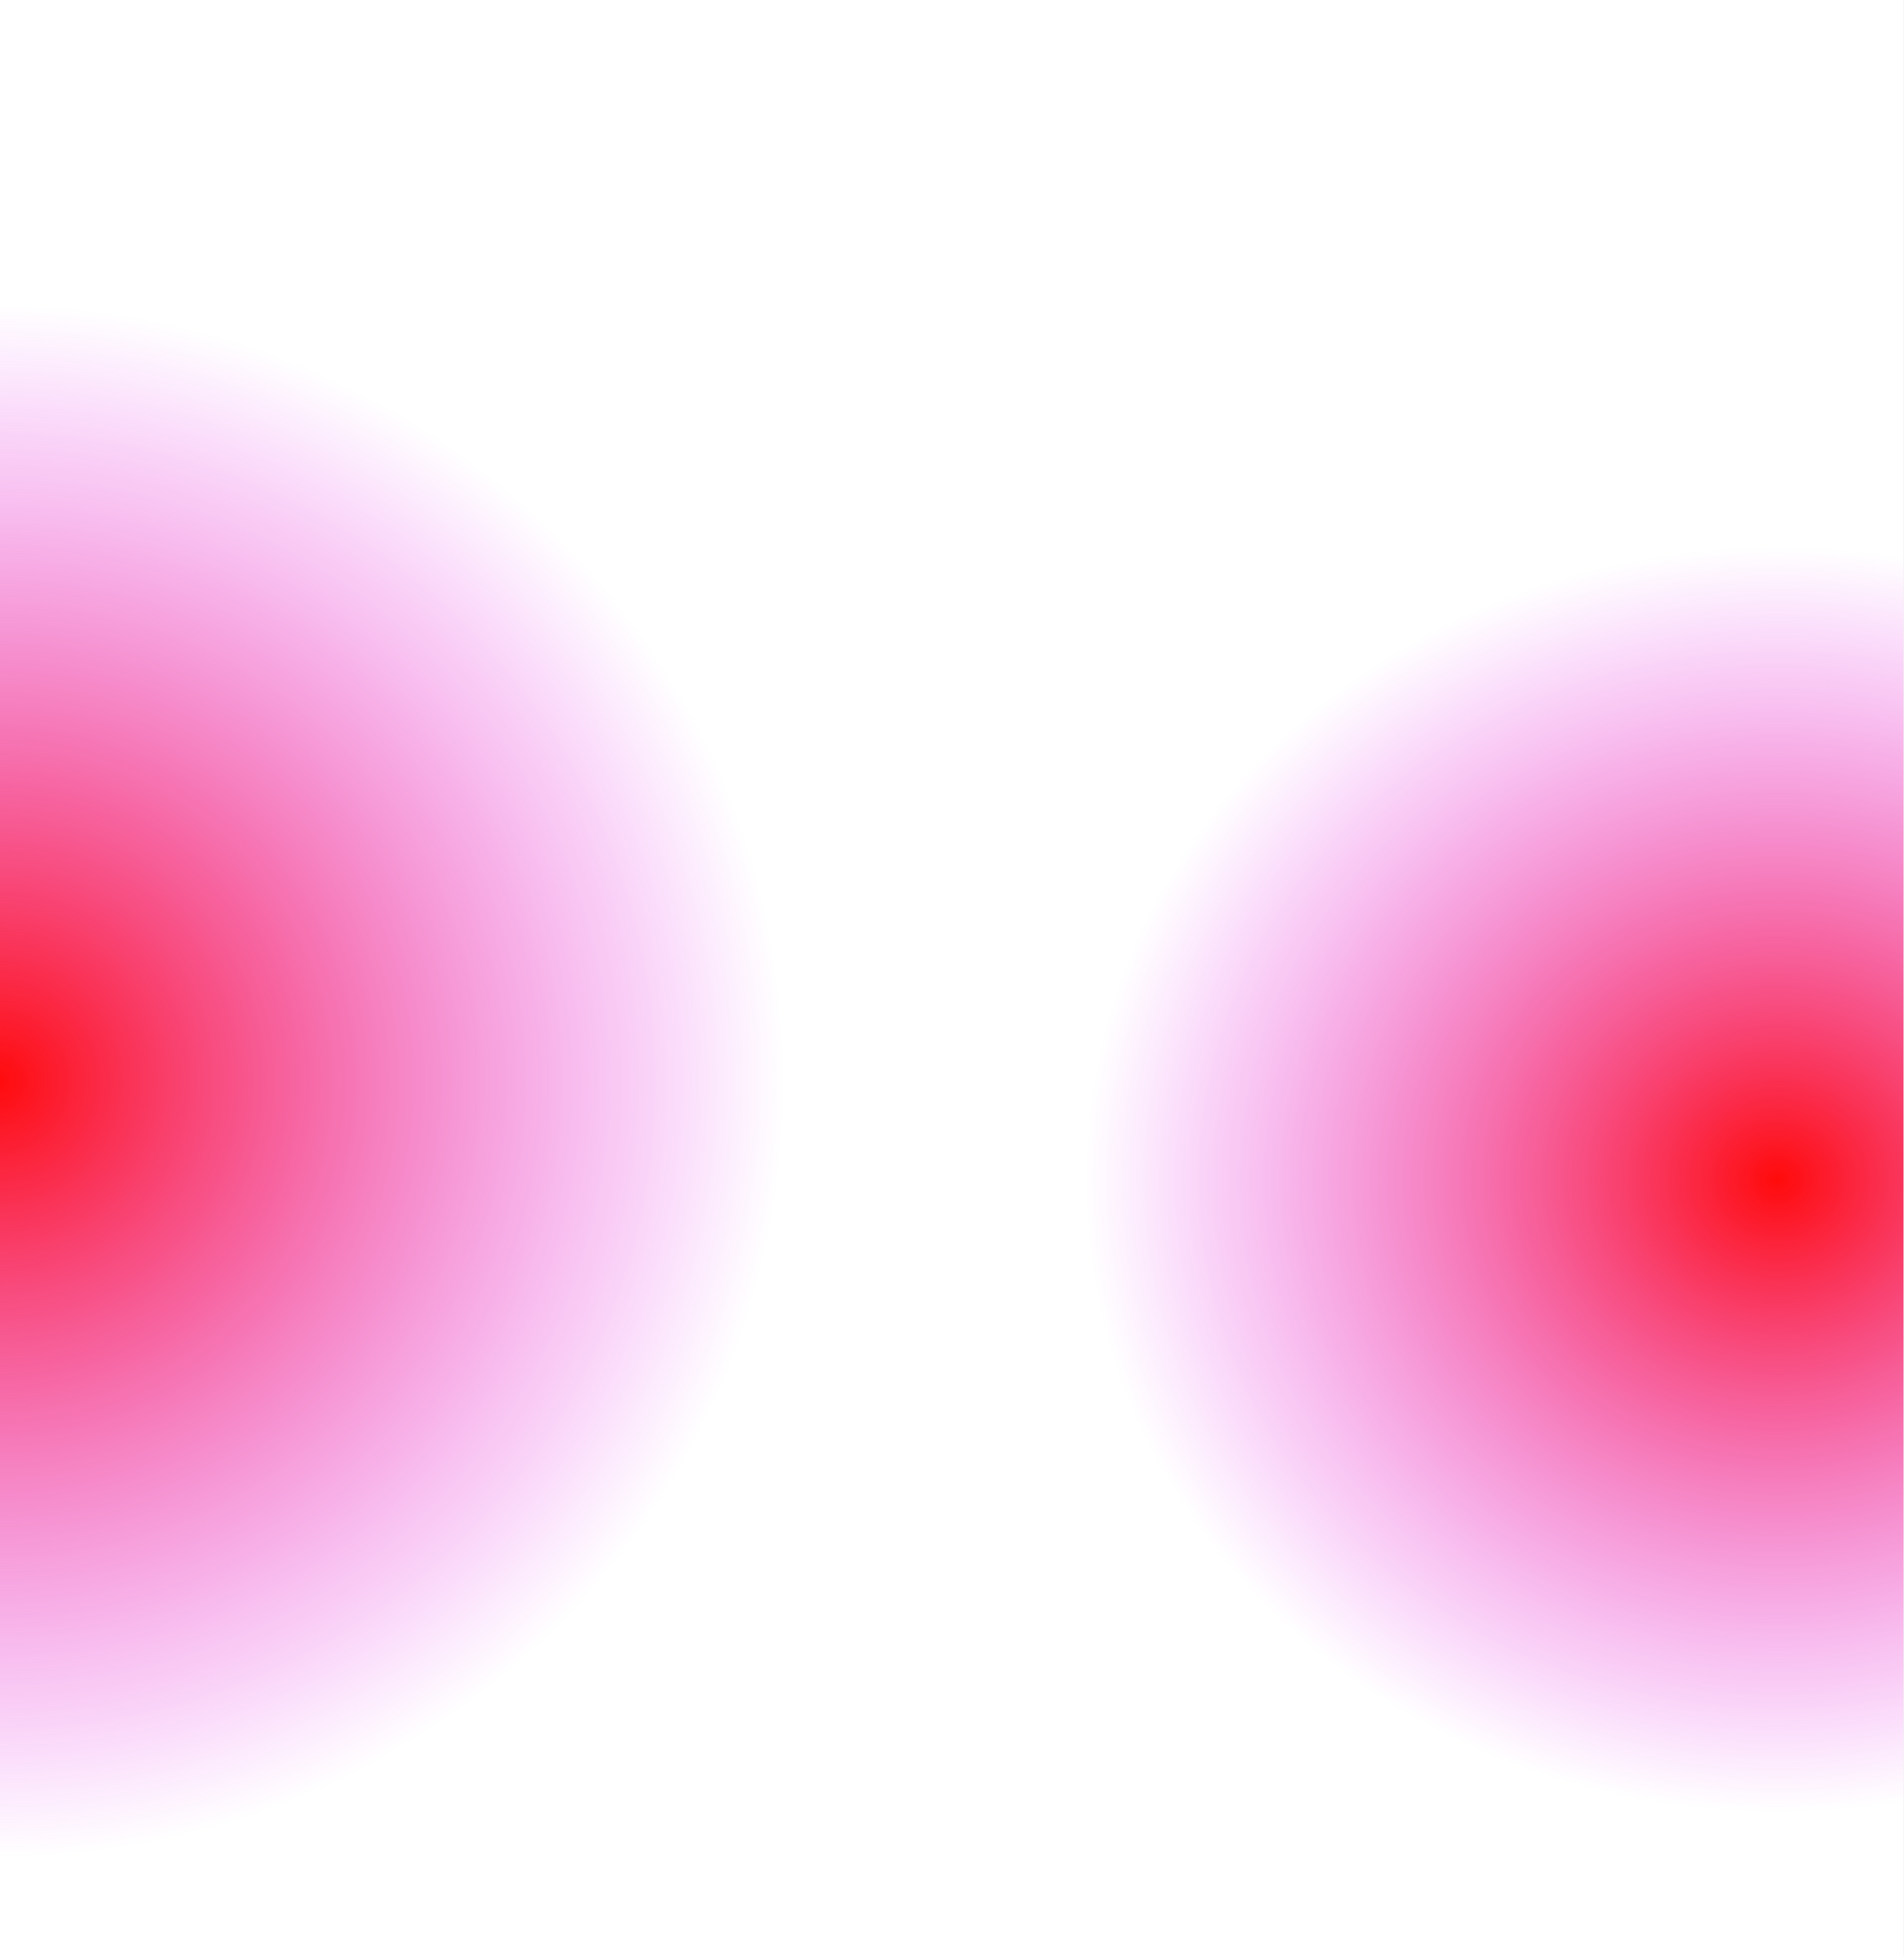
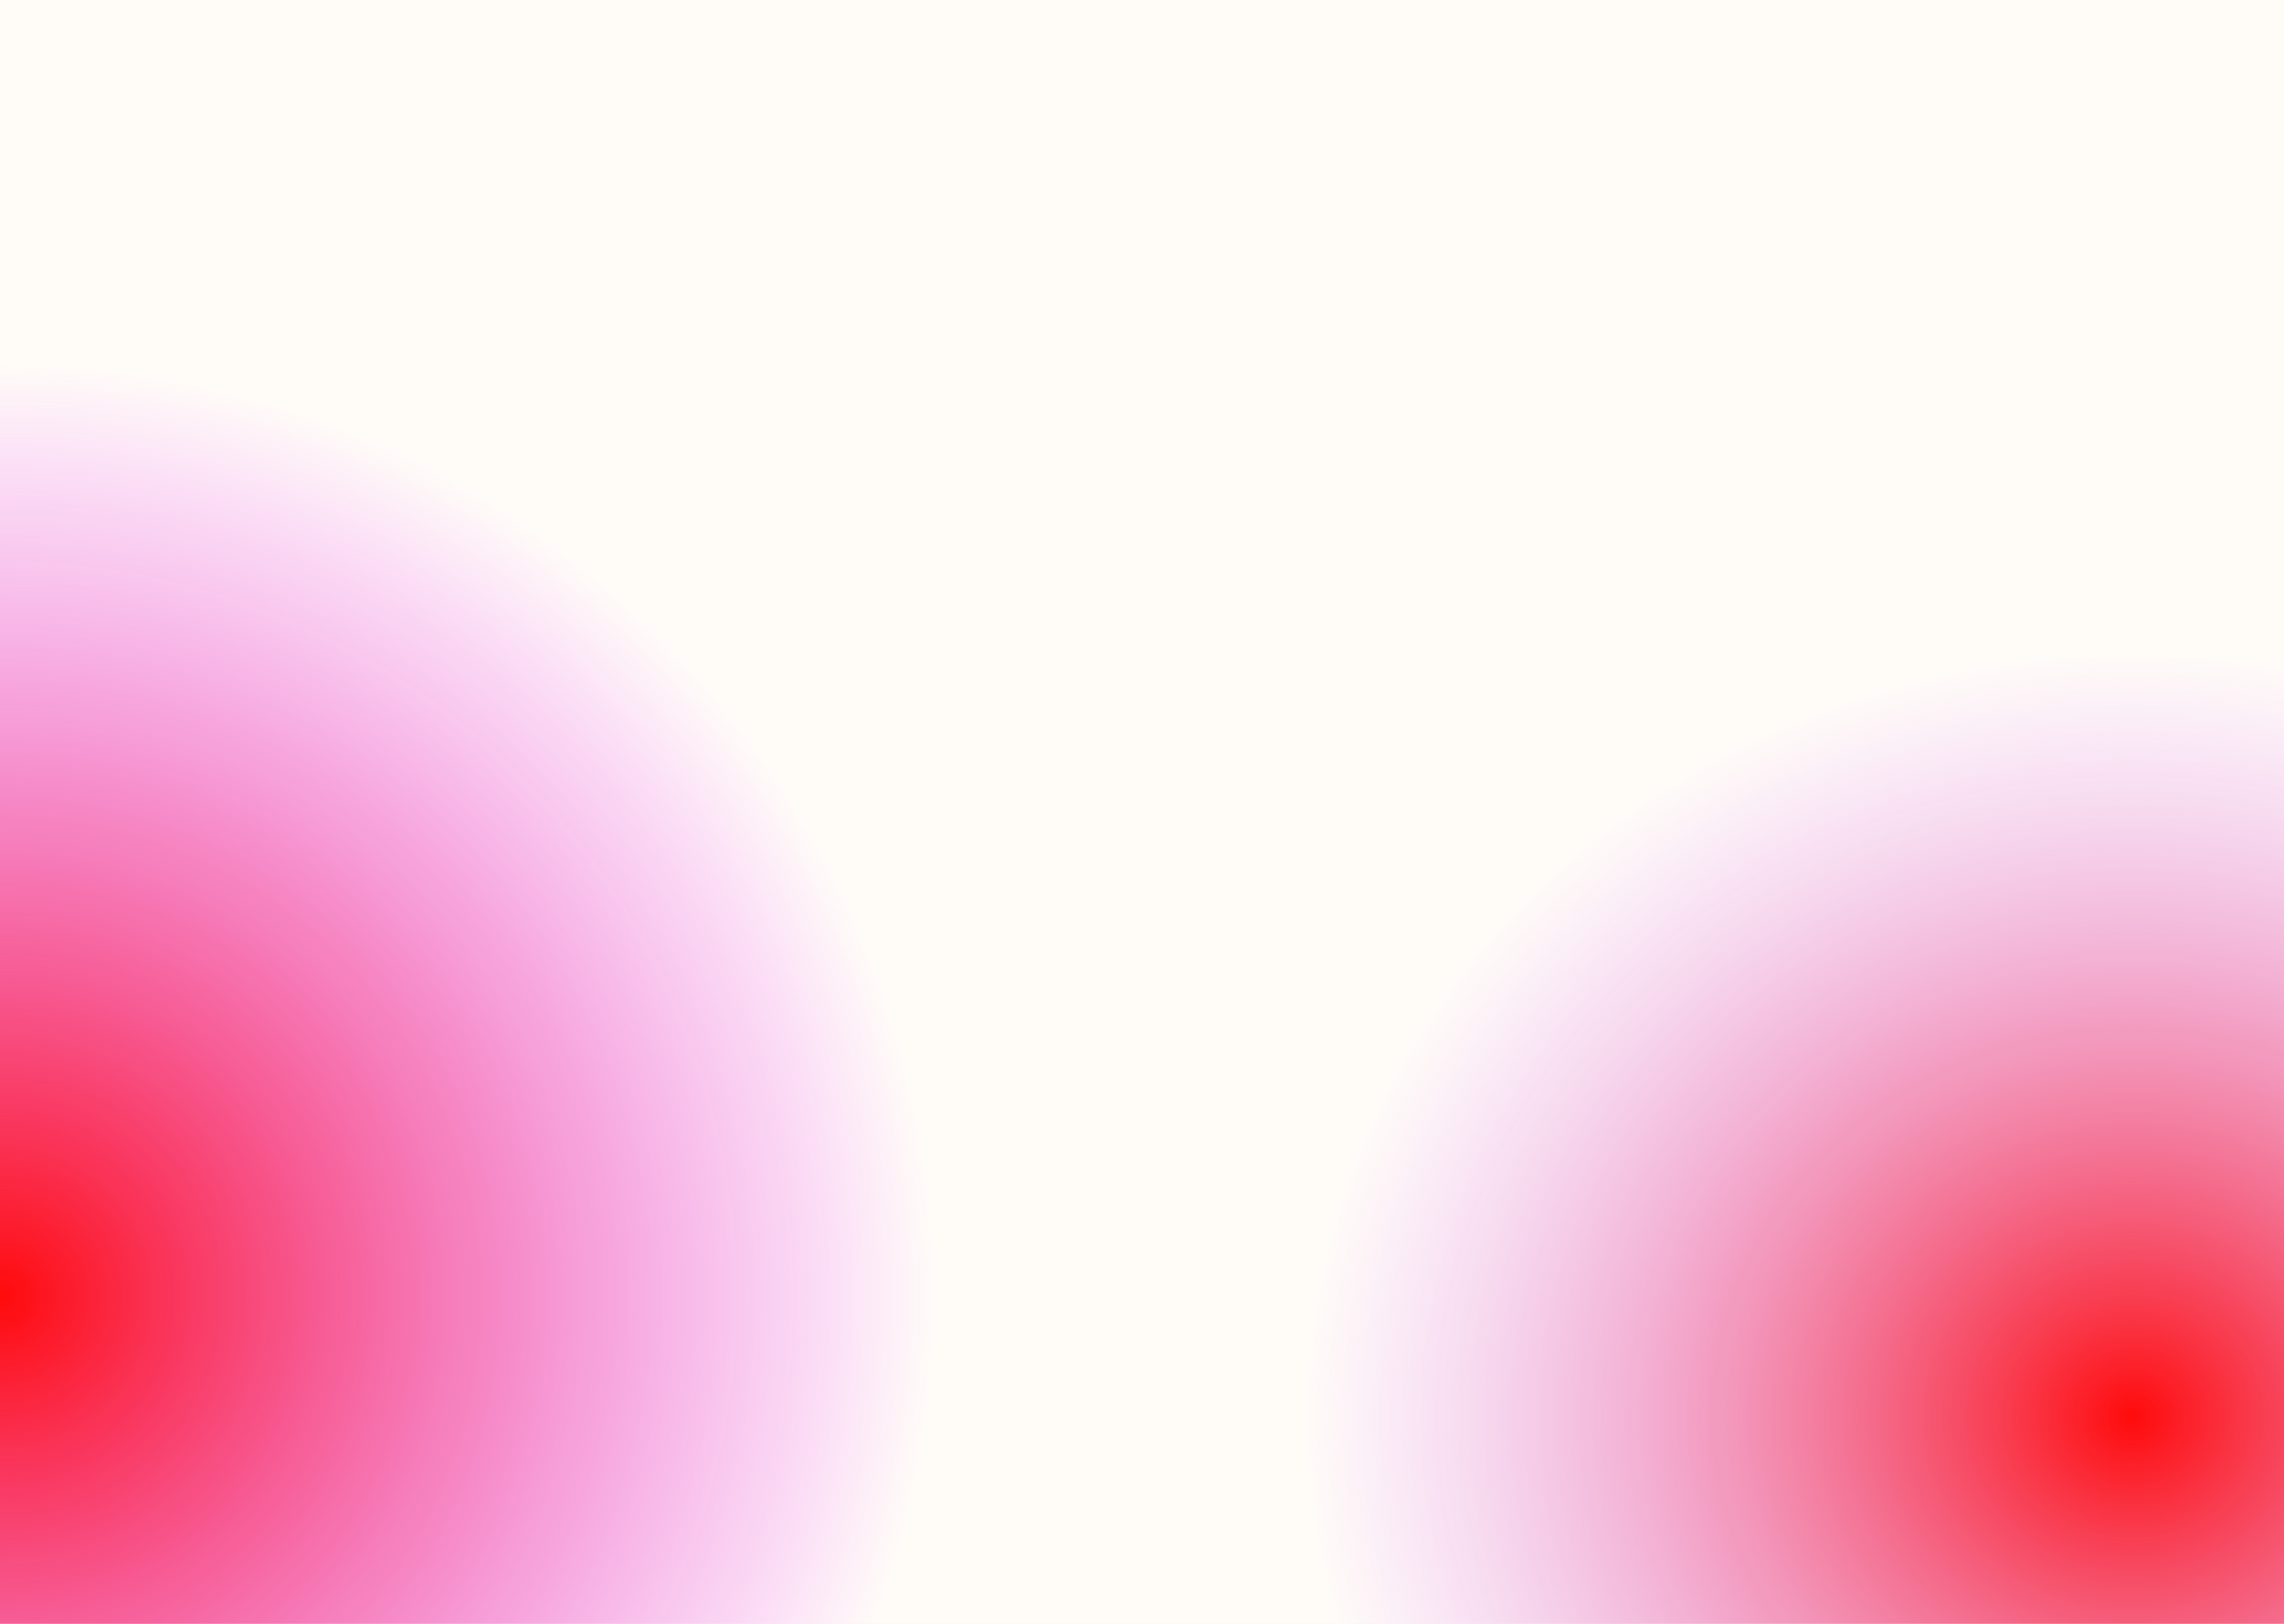
- <svg xmlns="http://www.w3.org/2000/svg" width="1440" height="1480" viewBox="0 0 1440 1480" fill="none">
+ <svg xmlns="http://www.w3.org/2000/svg" width="1440" height="1024" viewBox="0 0 1440 1024" fill="none">
  <g clip-path="url(#clip0)">
-     <rect width="1440" height="1480" fill="white" />
+     <rect width="1440" height="1024" fill="#FFFCF8" />
    <ellipse cx="-0.5" cy="818" rx="592.5" ry="591" fill="url(#paint0_radial)" />
    <ellipse cx="1343.5" cy="892.5" rx="521.5" ry="481.5" fill="url(#paint1_radial)" />
  </g>
  <defs>
    <radialGradient id="paint0_radial" cx="0" cy="0" r="1" gradientUnits="userSpaceOnUse" gradientTransform="translate(-0.5 818) rotate(90) scale(591 592.5)">
      <stop stop-color="#FF0B0B" />
      <stop offset="1" stop-color="#DB00FF" stop-opacity="0" />
    </radialGradient>
    <radialGradient id="paint1_radial" cx="0" cy="0" r="1" gradientUnits="userSpaceOnUse" gradientTransform="translate(1343.5 892.5) rotate(90) scale(481.5 521.5)">
      <stop stop-color="#FF0B0B" />
-       <stop offset="1" stop-color="#DB00FF" stop-opacity="0" />
+       <stop offset="1" stop-color="#CE67FF" stop-opacity="0" />
    </radialGradient>
    <clipPath id="clip0">
-       <rect width="1440" height="1480" fill="white" />
+       <rect width="1440" height="1024" fill="white" />
    </clipPath>
  </defs>
</svg>
